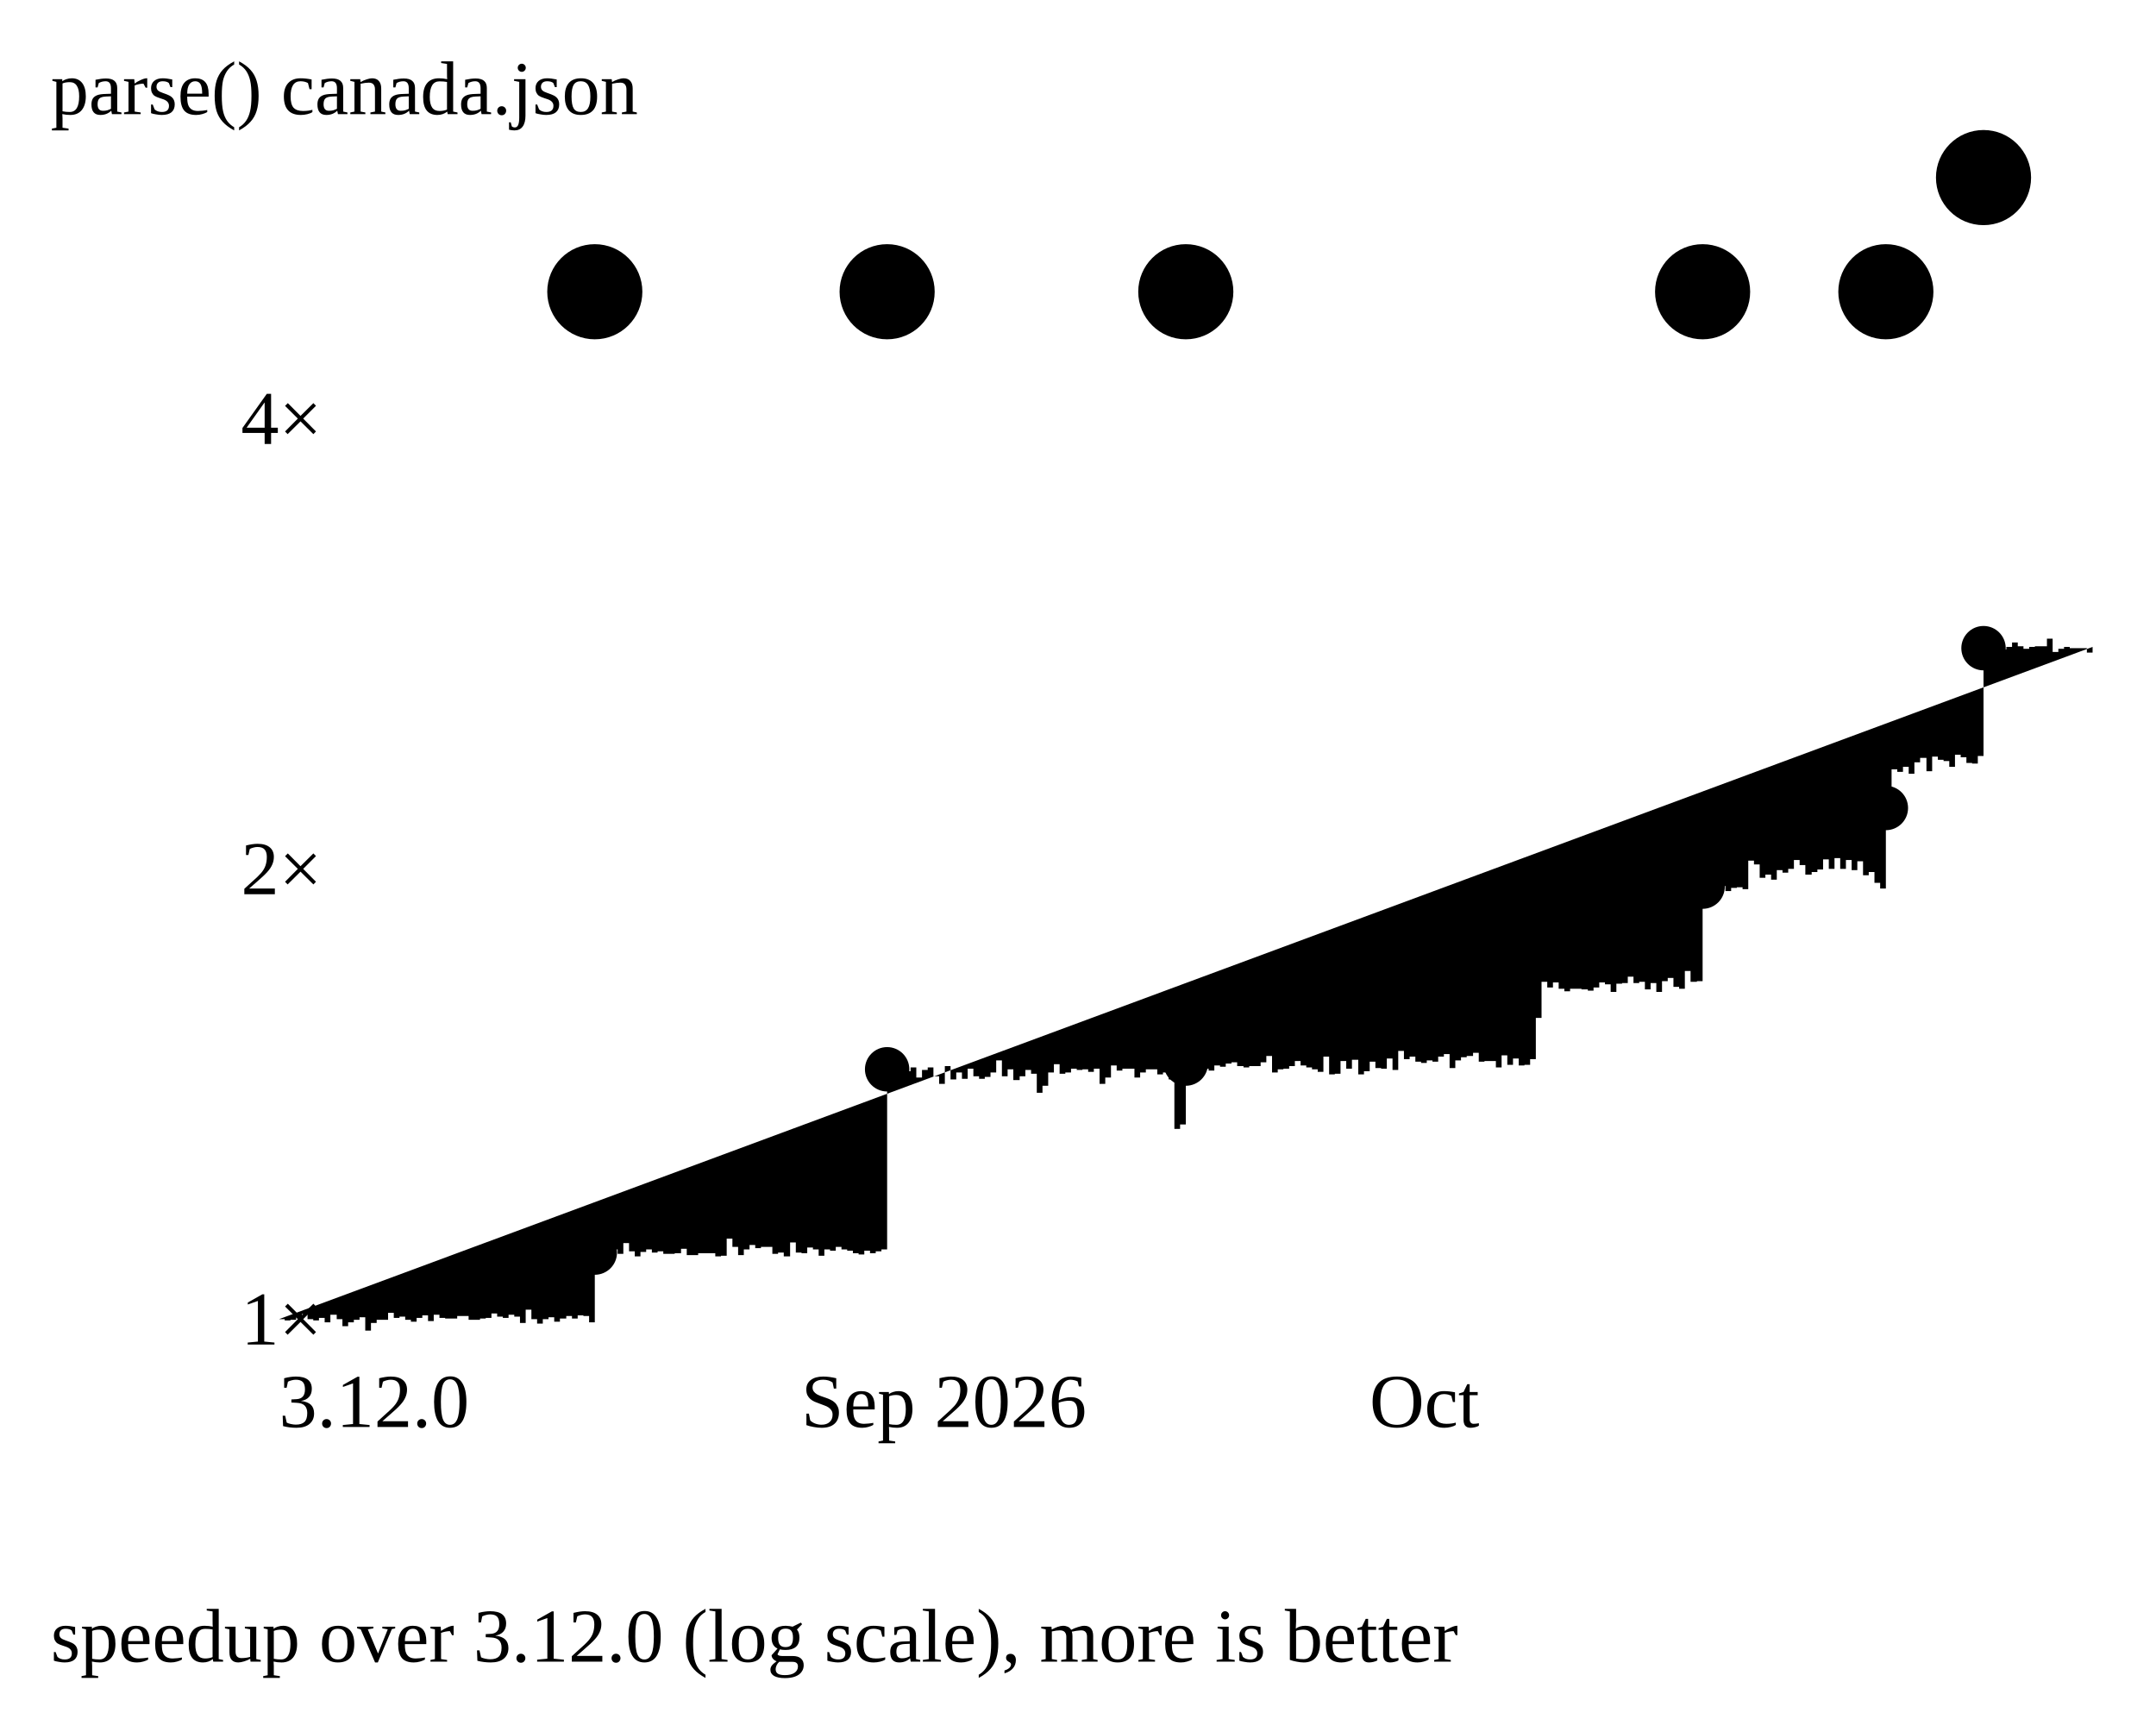
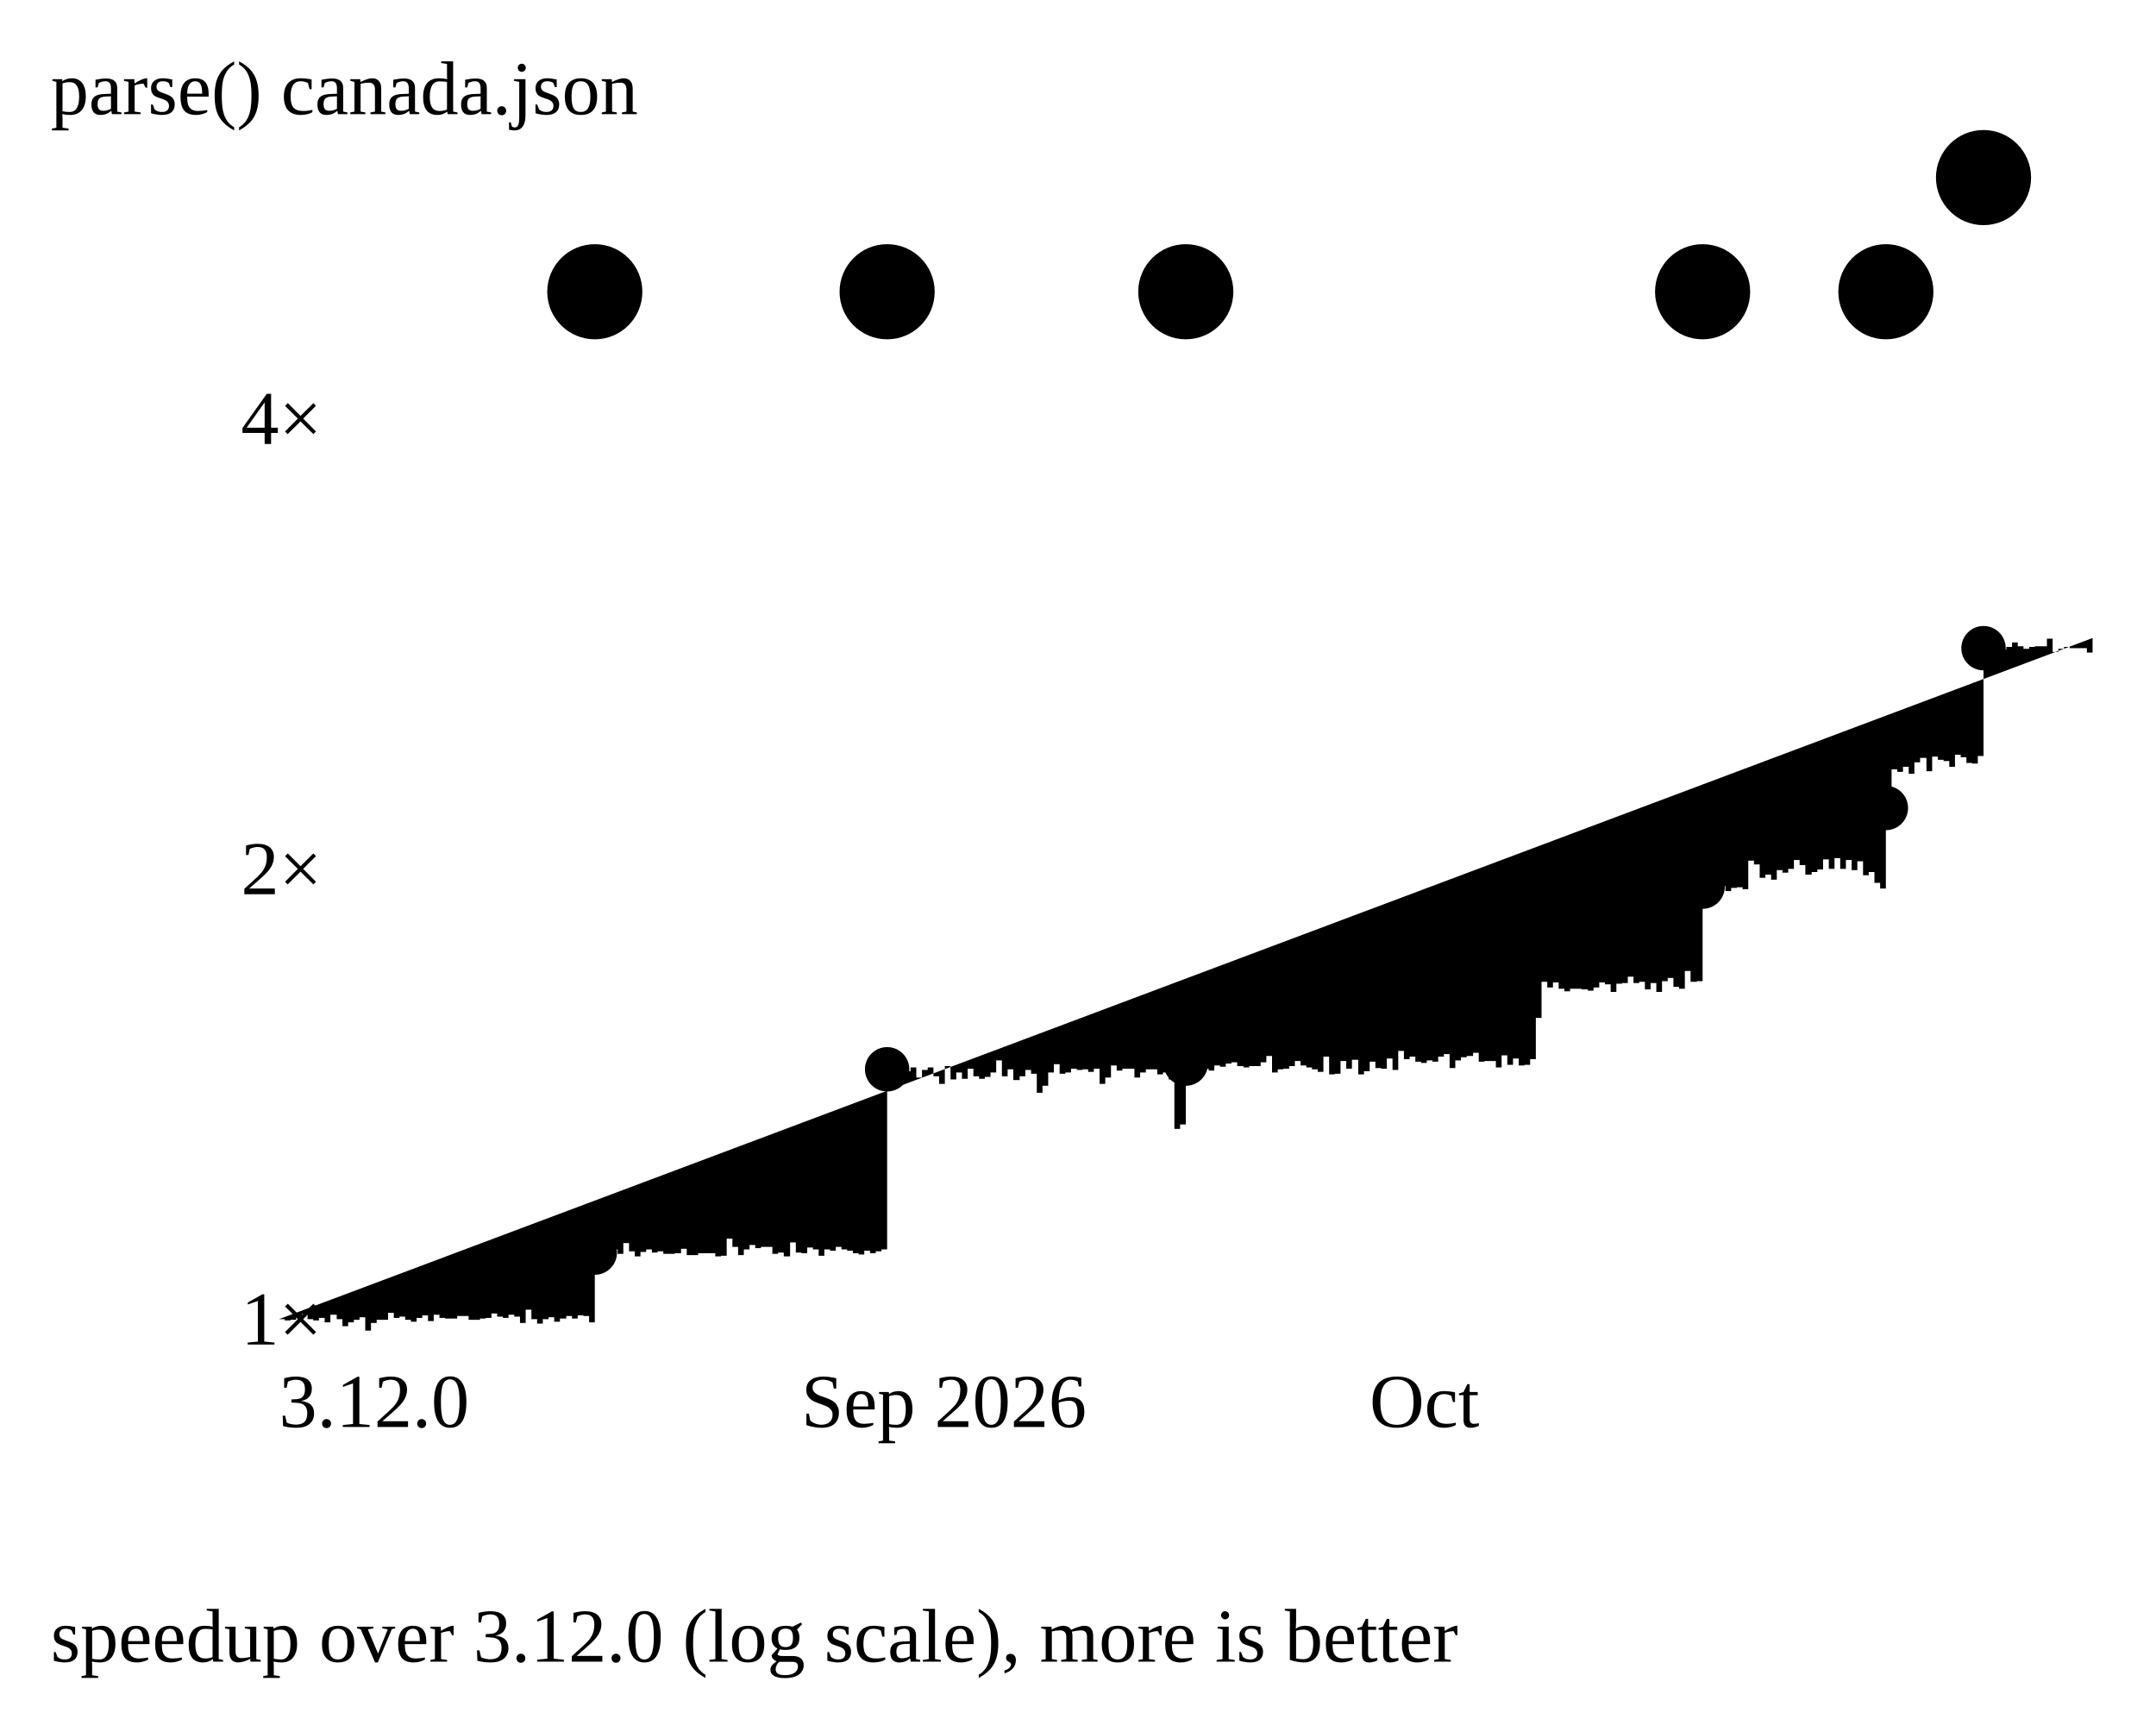
<svg xmlns="http://www.w3.org/2000/svg" class="nj-fig nj-charts nj-charts--timeline" viewBox="0 0 340 270" role="img" aria-labelledby="nj-blog-tl-parse_canada nj-blog-tl-parse_canada-d">
  <text class="nj-charts-panel" x="8" y="18">parse() canada.json</text>
  <line class="nj-charts-grid" x1="44" y1="208" x2="330" y2="208" />
  <text class="nj-charts-tick nj-charts-tick--r" x="38" y="212">1×</text>
  <line class="nj-charts-grid" x1="44" y1="137" x2="330" y2="137" />
  <text class="nj-charts-tick nj-charts-tick--r" x="38" y="141">2×</text>
  <line class="nj-charts-grid" x1="44" y1="66" x2="330" y2="66" />
  <text class="nj-charts-tick nj-charts-tick--r" x="38" y="70">4×</text>
  <line class="nj-charts-axis" x1="44" y1="208" x2="44" y2="212" />
  <text class="nj-charts-tick" x="44" y="225">3.12.0</text>
  <line class="nj-charts-axis" x1="126.361" y1="208" x2="126.361" y2="212" />
  <text class="nj-charts-tick" x="126.361" y="225">Sep 2026</text>
  <line class="nj-charts-axis" x1="215.962" y1="208" x2="215.962" y2="212" />
  <text class="nj-charts-tick" x="215.962" y="225">Oct</text>
-   <polyline class="nj-charts-json" points="44.0,208.0 44.9,208.0 44.9,208.2 45.8,208.2 45.8,208.1 46.7,208.1 46.7,207.7 47.6,207.7 47.6,207.2 48.5,207.2 48.5,208.0 49.4,208.0 49.4,208.2 50.3,208.2 50.3,207.8 51.2,207.8 51.2,208.5 52.1,208.5 52.1,207.3 53.1,207.3 53.1,208.0 54.0,208.0 54.0,209.1 54.9,209.1 54.9,208.5 55.8,208.5 55.8,208.1 56.7,208.1 56.7,207.7 57.6,207.7 57.6,209.8 58.5,209.8 58.5,208.6 59.4,208.6 59.4,208.1 60.3,208.1 60.3,208.1 61.2,208.1 61.2,207.0 62.1,207.0 62.1,207.8 63.0,207.8 63.0,207.6 63.9,207.6 63.9,208.1 64.8,208.1 64.8,208.4 65.7,208.4 65.7,207.8 66.6,207.8 66.6,207.4 67.5,207.4 67.5,208.3 68.4,208.3 68.4,207.3 69.3,207.3 69.3,207.8 70.2,207.8 70.2,207.9 71.2,207.9 71.2,207.9 72.1,207.9 72.1,207.5 73.0,207.5 73.0,207.5 73.9,207.5 73.9,208.1 74.8,208.1 74.8,208.1 75.7,208.1 75.7,207.9 76.6,207.9 76.6,207.8 77.5,207.8 77.5,207.1 78.4,207.1 78.4,207.6 79.3,207.6 79.3,207.8 80.2,207.8 80.2,207.3 81.1,207.3 81.1,207.6 82.0,207.6 82.0,208.6 82.9,208.6 82.9,206.5 83.8,206.5 83.8,208.0 84.7,208.0 84.7,208.7 85.6,208.7 85.6,208.0 86.5,208.0 86.5,207.7 87.4,207.7 87.4,208.4 88.3,208.4 88.3,207.9 89.3,207.9 89.3,207.5 90.2,207.5 90.2,207.9 91.1,207.9 91.1,207.4 92.0,207.4 92.0,207.5 92.9,207.5 92.9,208.5 93.8,208.5 93.8,197.5 94.7,197.5 94.7,197.9 95.6,197.9 95.6,196.9 96.5,196.9 96.5,197.0 97.4,197.0 97.4,197.7 98.3,197.7 98.3,196.0 99.2,196.0 99.2,197.3 100.1,197.3 100.1,198.1 101.0,198.1 101.0,197.4 101.9,197.4 101.9,197.0 102.8,197.0 102.8,197.5 103.7,197.5 103.7,197.3 104.6,197.3 104.6,197.7 105.5,197.7 105.5,197.7 106.4,197.7 106.4,197.6 107.4,197.6 107.4,196.9 108.3,196.9 108.3,197.9 109.2,197.9 109.2,197.9 110.1,197.9 110.1,197.6 111.0,197.6 111.0,197.6 111.9,197.6 111.9,197.6 112.8,197.6 112.8,198.1 113.7,198.1 113.7,198.0 114.6,198.0 114.6,195.3 115.5,195.3 115.5,196.6 116.4,196.6 116.4,197.9 117.3,197.9 117.3,197.0 118.2,197.0 118.2,196.3 119.1,196.3 119.1,196.8 120.0,196.8 120.0,196.6 120.9,196.6 120.9,196.6 121.8,196.6 121.8,197.7 122.7,197.7 122.7,197.5 123.6,197.5 123.6,198.1 124.6,198.1 124.6,195.9 125.5,195.9 125.5,197.5 126.4,197.5 126.4,197.6 127.3,197.6 127.3,196.7 128.2,196.7 128.2,197.0 129.1,197.0 129.1,198.0 130.0,198.0 130.0,197.0 130.9,197.0 130.9,197.2 131.8,197.2 131.8,196.6 132.7,196.6 132.7,197.0 133.6,197.0 133.6,197.2 134.5,197.2 134.5,197.6 135.4,197.6 135.4,197.8 136.3,197.8 136.3,197.2 137.2,197.2 137.2,197.6 138.1,197.6 138.1,197.3 139.0,197.3 139.0,197.0 139.9,197.0 139.9,168.6 140.8,168.6 140.8,169.7 141.7,169.7 141.7,170.1 142.7,170.1 142.7,168.9 143.6,168.9 143.6,168.3 144.5,168.3 144.5,169.9 145.4,169.9 145.4,168.7 146.3,168.7 146.3,168.3 147.2,168.3 147.2,169.7 148.1,169.7 148.1,170.9 149.0,170.9 149.0,168.1 149.9,168.1 149.9,170.2 150.8,170.2 150.8,169.1 151.7,169.1 151.7,170.1 152.6,170.1 152.6,168.5 153.5,168.5 153.5,169.7 154.4,169.7 154.4,170.1 155.3,170.1 155.3,169.8 156.2,169.8 156.2,169.1 157.1,169.1 157.1,167.2 158.0,167.2 158.0,169.7 158.9,169.7 158.9,168.6 159.8,168.6 159.8,170.3 160.8,170.3 160.8,169.7 161.7,169.7 161.7,168.7 162.6,168.7 162.6,169.3 163.5,169.3 163.5,172.3 164.4,172.3 164.4,171.2 165.3,171.2 165.3,169.1 166.2,169.1 166.2,167.8 167.1,167.8 167.1,169.3 168.0,169.3 168.0,169.1 168.9,169.1 168.9,168.5 169.8,168.5 169.8,168.7 170.7,168.7 170.7,168.6 171.6,168.6 171.6,169.0 172.5,169.0 172.5,168.5 173.4,168.5 173.4,170.9 174.3,170.9 174.3,169.9 175.2,169.9 175.2,168.0 176.1,168.0 176.1,168.8 177.0,168.8 177.0,168.5 177.9,168.5 177.9,168.5 178.9,168.5 178.9,169.9 179.8,169.9 179.8,169.1 180.7,169.1 180.7,168.6 181.6,168.6 181.6,168.6 182.5,168.6 182.5,169.4 183.4,169.4 183.4,169.1 184.3,169.1 184.3,170.2 185.2,170.2 185.2,178.0 186.1,178.0 186.1,177.3 187.0,177.3 187.0,167.7 187.9,167.7 187.9,168.5 188.8,168.5 188.8,168.7 189.7,168.7 189.7,168.5 190.6,168.5 190.6,168.8 191.5,168.8 191.5,168.0 192.4,168.0 192.4,168.2 193.3,168.2 193.3,167.7 194.2,167.7 194.2,167.5 195.1,167.5 195.1,168.1 196.1,168.1 196.1,168.3 197.0,168.3 197.0,168.1 197.9,168.1 197.9,168.1 198.8,168.1 198.8,167.5 199.7,167.5 199.7,166.5 200.6,166.5 200.6,169.1 201.5,169.1 201.5,168.6 202.4,168.6 202.4,168.5 203.3,168.5 203.3,168.1 204.2,168.1 204.2,167.3 205.1,167.3 205.1,168.0 206.0,168.0 206.0,168.3 206.9,168.3 206.9,168.6 207.8,168.6 207.8,169.0 208.7,169.0 208.7,166.6 209.6,166.6 209.6,169.4 210.5,169.4 210.5,169.3 211.4,169.3 211.4,167.3 212.3,167.3 212.3,168.5 213.2,168.5 213.2,167.1 214.2,167.1 214.2,169.4 215.1,169.4 215.1,168.9 216.0,168.9 216.0,167.4 216.9,167.4 216.9,168.4 217.8,168.4 217.8,168.5 218.7,168.5 218.7,166.9 219.6,166.9 219.6,168.7 220.5,168.7 220.5,165.7 221.4,165.7 221.4,167.0 222.3,167.0 222.3,166.6 223.2,166.6 223.2,167.4 224.1,167.4 224.1,167.6 225.0,167.6 225.0,167.2 225.9,167.2 225.9,167.4 226.8,167.4 226.8,166.6 227.7,166.6 227.7,166.2 228.6,166.2 228.6,168.4 229.5,168.4 229.5,167.2 230.4,167.2 230.4,166.7 231.3,166.7 231.3,166.5 232.3,166.5 232.3,166.0 233.2,166.0 233.2,167.4 234.1,167.4 234.1,167.3 235.0,167.3 235.0,167.3 235.9,167.3 235.9,168.3 236.8,168.3 236.8,166.4 237.7,166.4 237.7,167.9 238.6,167.9 238.6,166.9 239.5,166.9 239.5,168.0 240.4,168.0 240.4,167.9 241.3,167.9 241.3,167.0 242.2,167.0 242.2,160.5 243.1,160.5 243.1,154.8 244.0,154.8 244.0,155.7 244.9,155.7 244.9,154.9 245.8,154.9 245.8,155.9 246.7,155.9 246.7,156.3 247.6,156.3 247.6,155.9 248.5,155.9 248.5,155.9 249.4,155.9 249.4,156.0 250.4,156.0 250.4,156.2 251.3,156.2 251.3,155.7 252.2,155.7 252.2,154.9 253.1,154.9 253.1,155.2 254.0,155.2 254.0,156.4 254.9,156.4 254.9,155.1 255.8,155.1 255.8,155.0 256.7,155.0 256.7,154.0 257.6,154.0 257.6,155.0 258.5,155.0 258.5,154.8 259.4,154.8 259.4,156.0 260.3,156.0 260.3,155.0 261.2,155.0 261.2,156.4 262.1,156.4 262.1,154.7 263.0,154.7 263.0,154.2 263.9,154.2 263.9,155.6 264.8,155.6 264.8,155.9 265.7,155.9 265.7,153.1 266.6,153.1 266.6,154.8 267.6,154.8 267.6,154.7 268.5,154.7 268.5,139.8 269.4,139.8 269.4,139.2 270.3,139.2 270.3,140.2 271.2,140.2 271.2,139.7 272.1,139.7 272.1,140.5 273.0,140.5 273.0,140.0 273.9,140.0 273.9,139.9 274.8,139.9 274.8,140.2 275.7,140.2 275.7,135.7 276.6,135.7 276.6,136.3 277.5,136.3 277.5,138.4 278.4,138.4 278.4,137.9 279.3,137.9 279.3,138.7 280.2,138.7 280.2,137.2 281.1,137.2 281.1,137.6 282.0,137.6 282.0,137.0 282.9,137.0 282.9,135.6 283.8,135.6 283.8,136.4 284.7,136.4 284.7,137.9 285.7,137.9 285.7,137.5 286.6,137.5 286.6,137.1 287.5,137.1 287.5,135.5 288.4,135.5 288.4,137.0 289.3,137.0 289.3,135.3 290.2,135.3 290.2,137.0 291.1,137.0 291.1,135.6 292.0,135.6 292.0,137.2 292.9,137.2 292.9,135.8 293.8,135.8 293.8,138.0 294.7,138.0 294.7,137.5 295.6,137.5 295.6,139.2 296.5,139.2 296.5,140.1 297.4,140.1 297.4,127.4 298.3,127.4 298.3,121.3 299.2,121.3 299.2,121.7 300.1,121.7 300.1,120.9 301.0,120.9 301.0,122.0 301.9,122.0 301.9,120.2 302.8,120.2 302.8,119.5 303.8,119.5 303.8,121.6 304.7,121.6 304.7,119.3 305.6,119.3 305.6,119.8 306.5,119.8 306.5,120.0 307.4,120.0 307.4,120.9 308.3,120.9 308.3,119.0 309.2,119.0 309.2,119.4 310.1,119.4 310.1,120.3 311.0,120.3 311.0,120.4 311.9,120.4 311.9,119.2 312.8,119.2 312.8,102.2 313.7,102.2 313.7,102.4 314.6,102.4 314.6,102.2 315.5,102.2 315.5,102.4 316.4,102.4 316.4,102.0 317.3,102.0 317.3,101.3 318.2,101.3 318.2,101.9 319.1,101.9 319.1,102.3 320.0,102.3 320.0,102.0 320.9,102.0 320.9,101.9 321.9,101.9 321.9,101.9 322.8,101.9 322.8,100.7 323.7,100.7 323.7,102.8 324.6,102.8 324.6,102.3 325.5,102.3 325.5,102.0 326.4,102.0 326.4,102.2 327.3,102.2 327.3,102.2 328.2,102.2 328.2,102.2 329.1,102.2 329.1,102.9 330.0,102.9 330.0,102.0" />
+   <polyline class="nj-charts-json" points="44.0,208.0 44.9,208.0 44.9,208.2 45.8,208.2 45.8,208.1 46.7,208.1 46.7,207.7 47.6,207.7 47.6,207.2 48.5,207.2 48.5,208.0 49.4,208.0 49.4,208.2 50.3,208.2 50.3,207.8 51.2,207.8 51.2,208.5 52.1,208.5 52.1,207.3 53.1,207.3 53.1,208.0 54.0,208.0 54.0,209.1 54.9,209.1 54.9,208.5 55.8,208.5 55.8,208.1 56.7,208.1 56.7,207.7 57.6,207.7 57.6,209.8 58.5,209.8 58.5,208.6 59.4,208.6 59.4,208.1 60.3,208.1 60.3,208.1 61.2,208.1 61.2,207.0 62.1,207.0 62.1,207.8 63.0,207.8 63.0,207.6 63.9,207.6 63.9,208.1 64.8,208.1 64.8,208.4 65.7,208.4 65.7,207.8 66.6,207.8 66.6,207.4 67.5,207.4 67.5,208.3 68.4,208.3 68.4,207.3 69.3,207.3 69.3,207.8 70.2,207.8 70.2,207.9 71.2,207.9 71.2,207.9 72.1,207.9 72.1,207.5 73.0,207.5 73.0,207.5 73.9,207.5 73.9,208.1 74.8,208.1 74.8,208.1 75.7,208.1 75.7,207.9 76.6,207.9 76.6,207.8 77.5,207.8 77.5,207.1 78.4,207.1 78.4,207.6 79.3,207.6 79.3,207.8 80.2,207.8 80.2,207.3 81.1,207.3 81.1,207.6 82.0,207.6 82.0,208.6 82.9,208.6 82.9,206.5 83.8,206.5 83.8,208.0 84.7,208.0 84.7,208.7 85.6,208.7 85.6,208.0 86.5,208.0 86.5,207.7 87.4,207.7 87.4,208.4 88.3,208.4 88.3,207.9 89.3,207.9 89.3,207.5 90.2,207.5 90.2,207.9 91.1,207.9 91.1,207.4 92.0,207.4 92.0,207.5 92.9,207.5 92.9,208.5 93.8,208.5 93.8,197.5 94.7,197.5 94.7,197.9 95.6,197.9 95.6,196.9 96.5,196.9 96.5,197.0 97.4,197.0 97.4,197.7 98.3,197.7 98.3,196.0 99.2,196.0 99.2,197.3 100.1,197.3 100.1,198.1 101.0,198.1 101.0,197.4 101.9,197.4 101.9,197.0 102.8,197.0 102.8,197.5 103.7,197.5 103.7,197.3 104.6,197.3 104.6,197.7 105.5,197.7 105.5,197.7 106.4,197.7 106.4,197.6 107.4,197.6 107.4,196.9 108.3,196.9 108.3,197.9 109.2,197.9 109.2,197.9 110.1,197.9 110.1,197.6 111.0,197.6 111.0,197.6 111.9,197.6 111.9,197.6 112.8,197.6 112.8,198.1 113.7,198.1 113.7,198.0 114.6,198.0 114.6,195.3 115.5,195.3 115.5,196.6 116.4,196.6 116.4,197.9 117.3,197.9 117.3,197.0 118.2,197.0 118.2,196.3 119.1,196.3 119.1,196.8 120.0,196.8 120.0,196.6 120.9,196.6 120.9,196.6 121.8,196.6 121.8,197.7 122.7,197.7 122.7,197.5 123.6,197.5 123.6,198.1 124.6,198.1 124.6,195.9 125.5,195.9 125.5,197.5 126.4,197.5 126.4,197.6 127.3,197.6 127.3,196.7 128.2,196.7 128.2,197.0 129.1,197.0 129.1,198.0 130.0,198.0 130.0,197.0 130.9,197.0 130.9,197.2 131.8,197.2 131.8,196.6 132.7,196.6 132.7,197.0 133.6,197.0 133.6,197.2 134.5,197.2 134.5,197.6 135.4,197.6 135.4,197.8 136.3,197.8 136.3,197.2 137.2,197.2 137.2,197.6 138.1,197.6 138.1,197.3 139.0,197.3 139.0,197.0 139.9,197.0 139.9,168.6 140.8,168.6 140.8,169.7 141.7,169.7 141.7,170.1 142.7,170.1 142.7,168.9 143.6,168.9 143.6,168.3 144.5,168.3 144.5,169.9 145.4,169.9 145.4,168.7 146.3,168.7 146.3,168.3 147.2,168.3 147.2,169.7 148.1,169.7 148.1,170.9 149.0,170.9 149.0,168.1 149.9,168.1 149.9,170.2 150.8,170.2 150.8,169.1 151.7,169.1 151.7,170.1 152.6,170.1 152.6,168.5 153.5,168.5 153.5,169.7 154.4,169.7 154.4,170.1 155.3,170.1 155.3,169.8 156.2,169.8 156.2,169.1 157.1,169.1 157.1,167.2 158.0,167.2 158.0,169.7 158.9,169.7 158.9,168.6 159.8,168.6 159.8,170.3 160.8,170.3 160.8,169.7 161.7,169.7 161.7,168.7 162.6,168.7 162.6,169.3 163.5,169.3 163.5,172.3 164.4,172.3 164.4,171.2 165.3,171.2 165.3,169.1 166.2,169.1 166.2,167.8 167.1,167.8 167.1,169.3 168.0,169.3 168.0,169.1 168.9,169.1 168.9,168.5 169.8,168.5 169.8,168.7 170.7,168.7 170.7,168.6 171.6,168.6 171.6,169.0 172.5,169.0 172.5,168.5 173.4,168.5 173.4,170.9 174.3,170.9 174.3,169.9 175.2,169.9 175.2,168.0 176.1,168.0 176.1,168.8 177.0,168.8 177.0,168.5 177.9,168.5 177.9,168.5 178.9,168.5 178.9,169.9 179.8,169.9 179.8,169.1 180.7,169.1 180.7,168.6 181.6,168.6 181.6,168.6 182.5,168.6 182.5,169.4 183.4,169.4 183.4,169.1 184.3,169.1 184.3,170.2 185.2,170.2 185.2,178.0 186.1,178.0 186.1,177.3 187.0,177.3 187.0,167.7 187.9,167.7 187.9,168.5 188.8,168.5 188.8,168.7 189.7,168.7 189.7,168.5 190.6,168.5 190.6,168.8 191.5,168.8 191.5,168.0 192.4,168.0 192.4,168.2 193.3,168.2 193.3,167.7 194.2,167.7 194.2,167.5 195.1,167.5 195.1,168.1 196.1,168.1 196.1,168.3 197.0,168.3 197.0,168.1 197.9,168.1 197.9,168.1 198.8,168.1 198.8,167.5 199.7,167.5 199.7,166.5 200.6,166.5 200.6,169.1 201.5,169.1 201.5,168.6 202.4,168.6 202.4,168.5 203.3,168.5 203.3,168.1 204.2,168.1 204.2,167.3 205.1,167.3 205.1,168.0 206.0,168.0 206.0,168.3 206.9,168.3 206.9,168.6 207.8,168.6 207.8,169.0 208.7,169.0 208.7,166.6 209.6,166.6 209.6,169.4 210.5,169.4 210.5,169.3 211.4,169.3 211.4,167.3 212.3,167.3 212.3,168.5 213.2,168.5 213.2,167.1 214.2,167.1 214.2,169.4 215.1,169.4 215.1,168.9 216.0,168.9 216.0,167.4 216.9,167.4 216.9,168.4 217.8,168.4 217.8,168.5 218.7,168.5 218.7,166.9 219.6,166.9 219.6,168.7 220.5,168.7 220.5,165.7 221.4,165.7 221.4,167.0 222.3,167.0 222.3,166.6 223.2,166.6 223.2,167.4 224.1,167.4 224.1,167.6 225.0,167.6 225.0,167.2 225.9,167.2 225.9,167.4 226.8,167.4 226.8,166.6 227.7,166.6 227.7,166.2 228.6,166.2 228.6,168.4 229.5,168.4 229.5,167.2 230.4,167.2 230.4,166.7 231.3,166.7 231.3,166.5 232.3,166.5 232.3,166.0 233.2,166.0 233.2,167.4 234.1,167.4 234.1,167.3 235.0,167.3 235.0,167.3 235.9,167.3 235.9,168.3 236.8,168.3 236.8,166.4 237.7,166.4 237.7,167.9 238.6,167.9 238.6,166.9 239.5,166.9 239.5,168.0 240.4,168.0 240.4,167.9 241.3,167.9 241.3,167.0 242.2,167.0 242.2,160.5 243.1,160.5 243.1,154.8 244.0,154.8 244.0,155.7 244.9,155.7 244.9,154.9 245.8,154.9 245.8,155.9 246.7,155.9 246.7,156.3 247.6,156.3 247.6,155.9 248.5,155.9 248.5,155.9 249.4,155.9 249.4,156.0 250.4,156.0 250.4,156.2 251.3,156.2 251.3,155.7 252.2,155.7 252.2,154.9 253.1,154.9 253.1,155.2 254.0,155.2 254.0,156.4 254.9,156.4 254.9,155.1 255.8,155.1 255.8,155.0 256.7,155.0 256.7,154.0 257.6,154.0 257.6,155.0 258.5,155.0 258.5,154.8 259.4,154.8 259.4,156.0 260.3,156.0 260.3,155.0 261.2,155.0 261.2,156.4 262.1,156.4 262.1,154.7 263.0,154.7 263.0,154.2 263.9,154.2 263.9,155.6 264.8,155.6 264.8,155.9 265.7,155.9 265.7,153.1 266.6,153.1 266.6,154.8 267.6,154.8 267.6,154.7 268.5,154.7 268.5,139.8 269.4,139.8 269.4,139.2 270.3,139.2 270.3,140.2 271.2,140.2 271.2,139.7 272.1,139.7 272.1,140.5 273.0,140.5 273.0,140.0 273.9,140.0 273.9,139.9 274.8,139.9 274.8,140.2 275.7,140.2 275.7,135.7 276.6,135.7 276.6,136.3 277.5,136.3 277.5,138.4 278.4,138.4 278.4,137.9 279.3,137.9 279.3,138.7 280.2,138.7 280.2,137.2 281.1,137.2 281.1,137.6 282.0,137.6 282.0,137.0 282.9,137.0 282.9,135.6 283.8,135.6 283.8,136.4 284.7,136.4 284.7,137.9 285.7,137.9 285.7,137.5 286.6,137.5 286.6,137.1 287.5,137.1 287.5,135.5 288.4,135.5 288.4,137.0 289.3,137.0 289.3,135.3 290.2,135.3 290.2,137.0 291.1,137.0 291.1,135.6 292.0,135.6 292.0,137.2 292.9,137.2 292.9,135.8 293.8,135.8 293.8,138.0 294.7,138.0 294.7,137.5 295.6,137.5 295.6,139.2 296.5,139.2 296.5,140.1 297.4,140.1 297.4,127.4 298.3,127.4 298.3,121.3 299.2,121.3 299.2,121.7 300.1,121.7 300.1,120.9 301.0,120.9 301.0,122.0 301.9,122.0 301.9,120.2 302.8,120.2 302.8,119.5 303.8,119.5 303.8,121.6 304.7,121.6 304.7,119.3 305.6,119.3 305.6,119.8 306.5,119.8 306.5,120.0 307.4,120.0 307.4,120.9 308.3,120.9 308.3,119.0 309.2,119.0 309.2,119.4 310.1,119.4 310.1,120.3 311.0,120.3 311.0,120.4 311.9,120.4 311.9,119.2 312.8,119.2 312.8,102.2 313.7,102.2 313.7,102.4 314.6,102.4 314.6,102.2 315.5,102.2 315.5,102.4 316.4,102.4 316.4,102.0 317.3,102.0 317.3,101.3 318.2,101.3 318.2,101.9 319.1,101.9 319.1,102.3 320.0,102.3 320.0,102.0 320.9,102.0 320.9,101.9 321.9,101.9 321.9,101.9 322.8,101.9 322.8,100.7 323.7,100.7 323.7,102.8 324.6,102.8 324.6,102.3 325.5,102.3 325.5,102.0 326.4,102.0 326.4,102.2 327.3,102.2 327.3,102.2 328.2,102.2 328.2,102.2 329.1,102.2 329.1,102.9 330.0,102.9 330.0,100.6" />
  <circle class="nj-charts-json-dot" cx="93.8" cy="197.5" r="3.5" />
  <line class="nj-charts-grid" stroke-dasharray="2 2" x1="93.8" y1="54.0" x2="93.8" y2="192.5" />
  <circle class="nj-theme-dot" cx="93.8" cy="46.0" r="7.5" />
  <text class="nj-theme-num" x="93.8" y="50.0" text-anchor="middle">4</text>
  <circle class="nj-charts-json-dot" cx="139.9" cy="168.6" r="3.5" />
  <line class="nj-charts-grid" stroke-dasharray="2 2" x1="139.9" y1="54.0" x2="139.9" y2="163.6" />
  <circle class="nj-theme-dot" cx="139.9" cy="46.0" r="7.5" />
  <text class="nj-theme-num" x="139.9" y="50.0" text-anchor="middle">1</text>
  <circle class="nj-charts-json-dot" cx="187.0" cy="167.7" r="3.5" />
  <line class="nj-charts-grid" stroke-dasharray="2 2" x1="187.0" y1="54.0" x2="187.0" y2="162.7" />
  <circle class="nj-theme-dot" cx="187.0" cy="46.0" r="7.5" />
  <text class="nj-theme-num" x="187.0" y="50.0" text-anchor="middle">3</text>
  <circle class="nj-charts-json-dot" cx="268.5" cy="139.8" r="3.5" />
  <line class="nj-charts-grid" stroke-dasharray="2 2" x1="268.5" y1="54.0" x2="268.5" y2="134.8" />
  <circle class="nj-theme-dot" cx="268.5" cy="46.0" r="7.5" />
  <text class="nj-theme-num" x="268.5" y="50.0" text-anchor="middle">3</text>
  <circle class="nj-charts-json-dot" cx="297.4" cy="127.4" r="3.5" />
  <line class="nj-charts-grid" stroke-dasharray="2 2" x1="297.4" y1="54.0" x2="297.4" y2="122.4" />
  <circle class="nj-theme-dot" cx="297.4" cy="46.0" r="7.5" />
  <text class="nj-theme-num" x="297.4" y="50.0" text-anchor="middle">3</text>
  <circle class="nj-charts-json-dot" cx="312.8" cy="102.2" r="3.5" />
  <line class="nj-charts-grid" stroke-dasharray="2 2" x1="312.8" y1="36.0" x2="312.8" y2="97.2" />
  <circle class="nj-theme-dot" cx="312.8" cy="28.0" r="7.5" />
  <text class="nj-theme-num" x="312.8" y="32.0" text-anchor="middle">4</text>
  <line class="nj-charts-axis" x1="44" y1="208" x2="330" y2="208" />
  <text class="nj-charts-note" x="8" y="262">speedup over 3.12.0 (log scale), more is better</text>
</svg>
